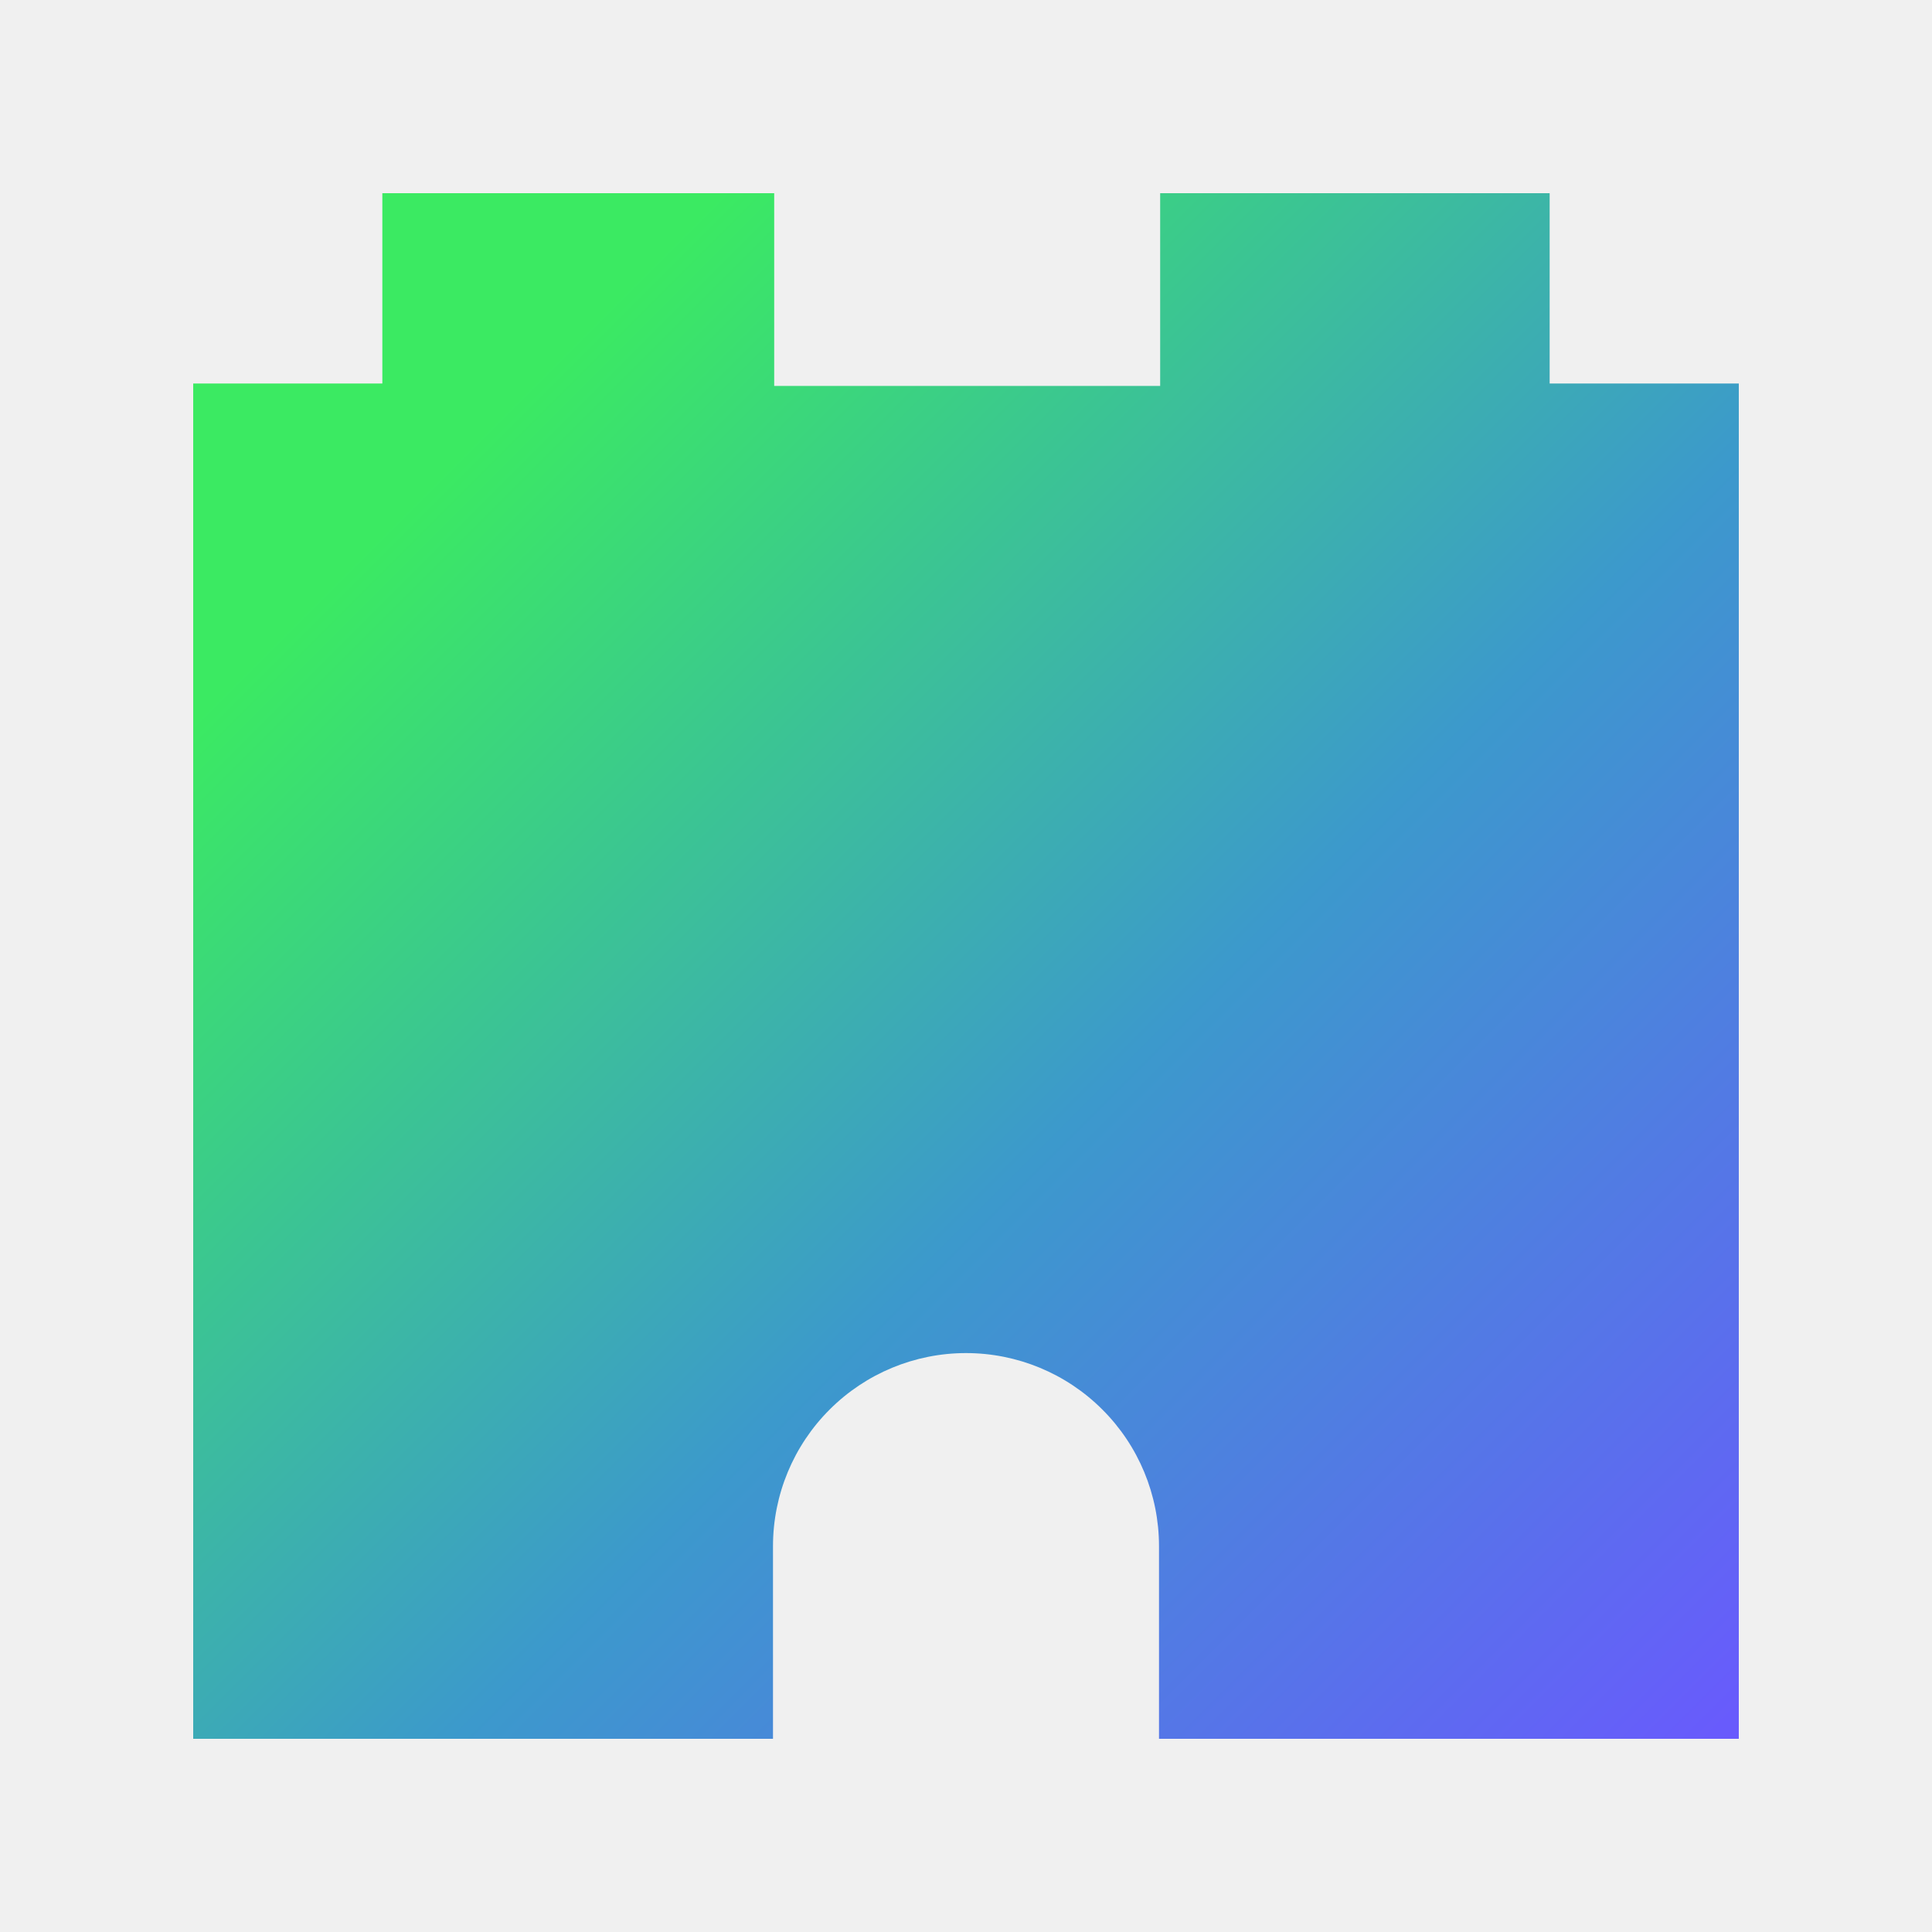
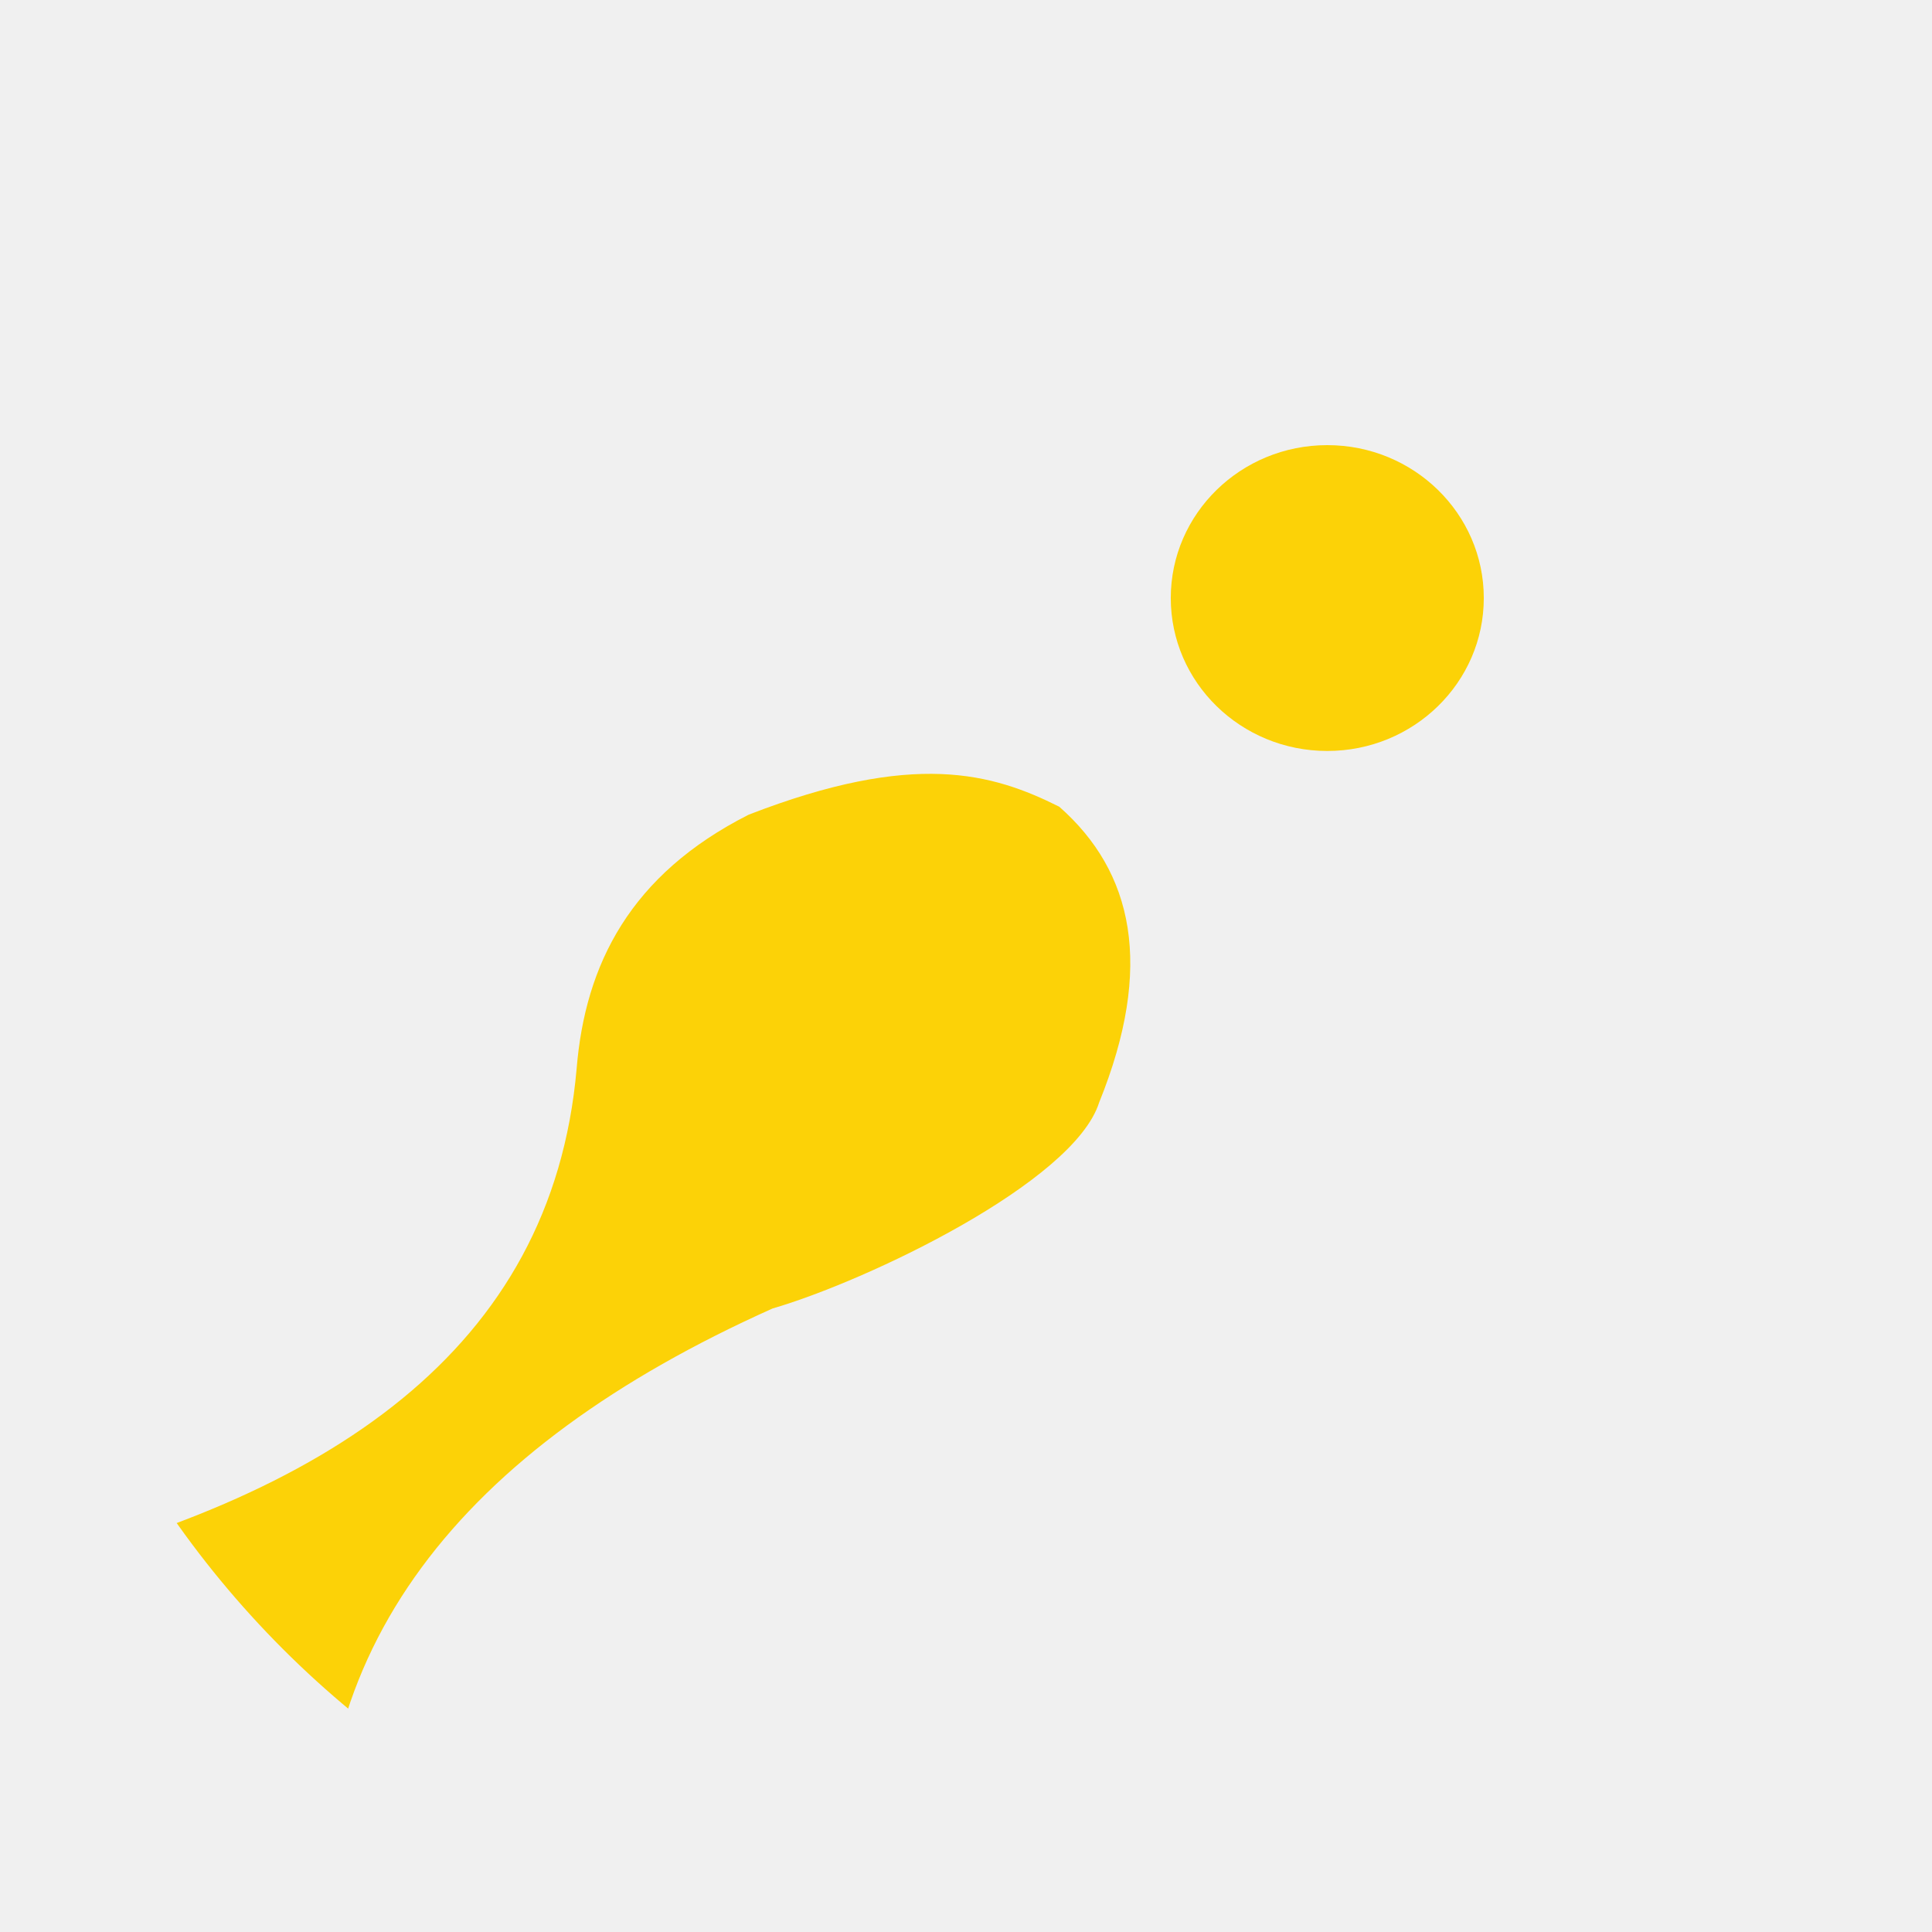
- <svg xmlns="http://www.w3.org/2000/svg" width="40" height="40" viewBox="0 0 40 40" fill="none">
-   <path d="M32.084 7.94V4H24.02V7.99H16.029V4H7.916V7.94H4V36H16.004V32.005C16.006 30.946 16.427 29.931 17.177 29.183C17.926 28.434 18.941 28.014 20 28.014C21.059 28.014 22.074 28.434 22.823 29.183C23.573 29.931 23.994 30.946 23.996 32.005V36H36V7.94H32.084Z" fill="url(#paint0_linear)" />
+ <svg xmlns="http://www.w3.org/2000/svg" width="40" height="40" viewBox="0 0 100 100" fill="none">
+   <g clip-path="url(#clip0_1_2)">
+     <mask id="mask0_1_2" style="mask-type:alpha" maskUnits="userSpaceOnUse" x="0" y="0" width="100" height="100">
+       <circle cx="50" cy="50" r="50" fill="#FCD207" />
+     </mask>
+     <g mask="url(#mask0_1_2)">
+       <path fill-rule="evenodd" clip-rule="evenodd" d="M0 81.578C16.966 77.548 28.564 69.905 29.846 55.319C30.288 49.91 32.623 45.269 38.751 42.168C47.312 38.845 51.354 40.018 54.828 41.756C58.648 45.125 59.753 49.998 56.889 57.071C55.574 61.204 44.893 66.299 39.987 67.727C23.805 74.978 15.438 85.465 16.861 100.006H0V81.578Z" fill="#FCD207" />
+       <path d="M68.7 38.87C73.174 38.87 76.801 35.326 76.801 30.955C76.801 26.584 73.174 23.04 68.7 23.04C64.226 23.04 60.599 26.584 60.599 30.955C60.599 35.326 64.226 38.87 68.7 38.87Z" fill="#FCD207" />
+     </g>
+   </g>
  <defs>
-     <linearGradient id="paint0_linear" x1="2.942" y1="4.9" x2="37.777" y2="39.734" gradientUnits="userSpaceOnUse">
-       <stop offset="0.159" stop-color="#3BEA62" />
-       <stop offset="0.54" stop-color="#3C99CC" />
-       <stop offset="0.937" stop-color="#6B57FF" />
-     </linearGradient>
+     <clipPath id="clip0_1_2">
+       <rect width="100" height="100" fill="white" />
+     </clipPath>
  </defs>
</svg>
